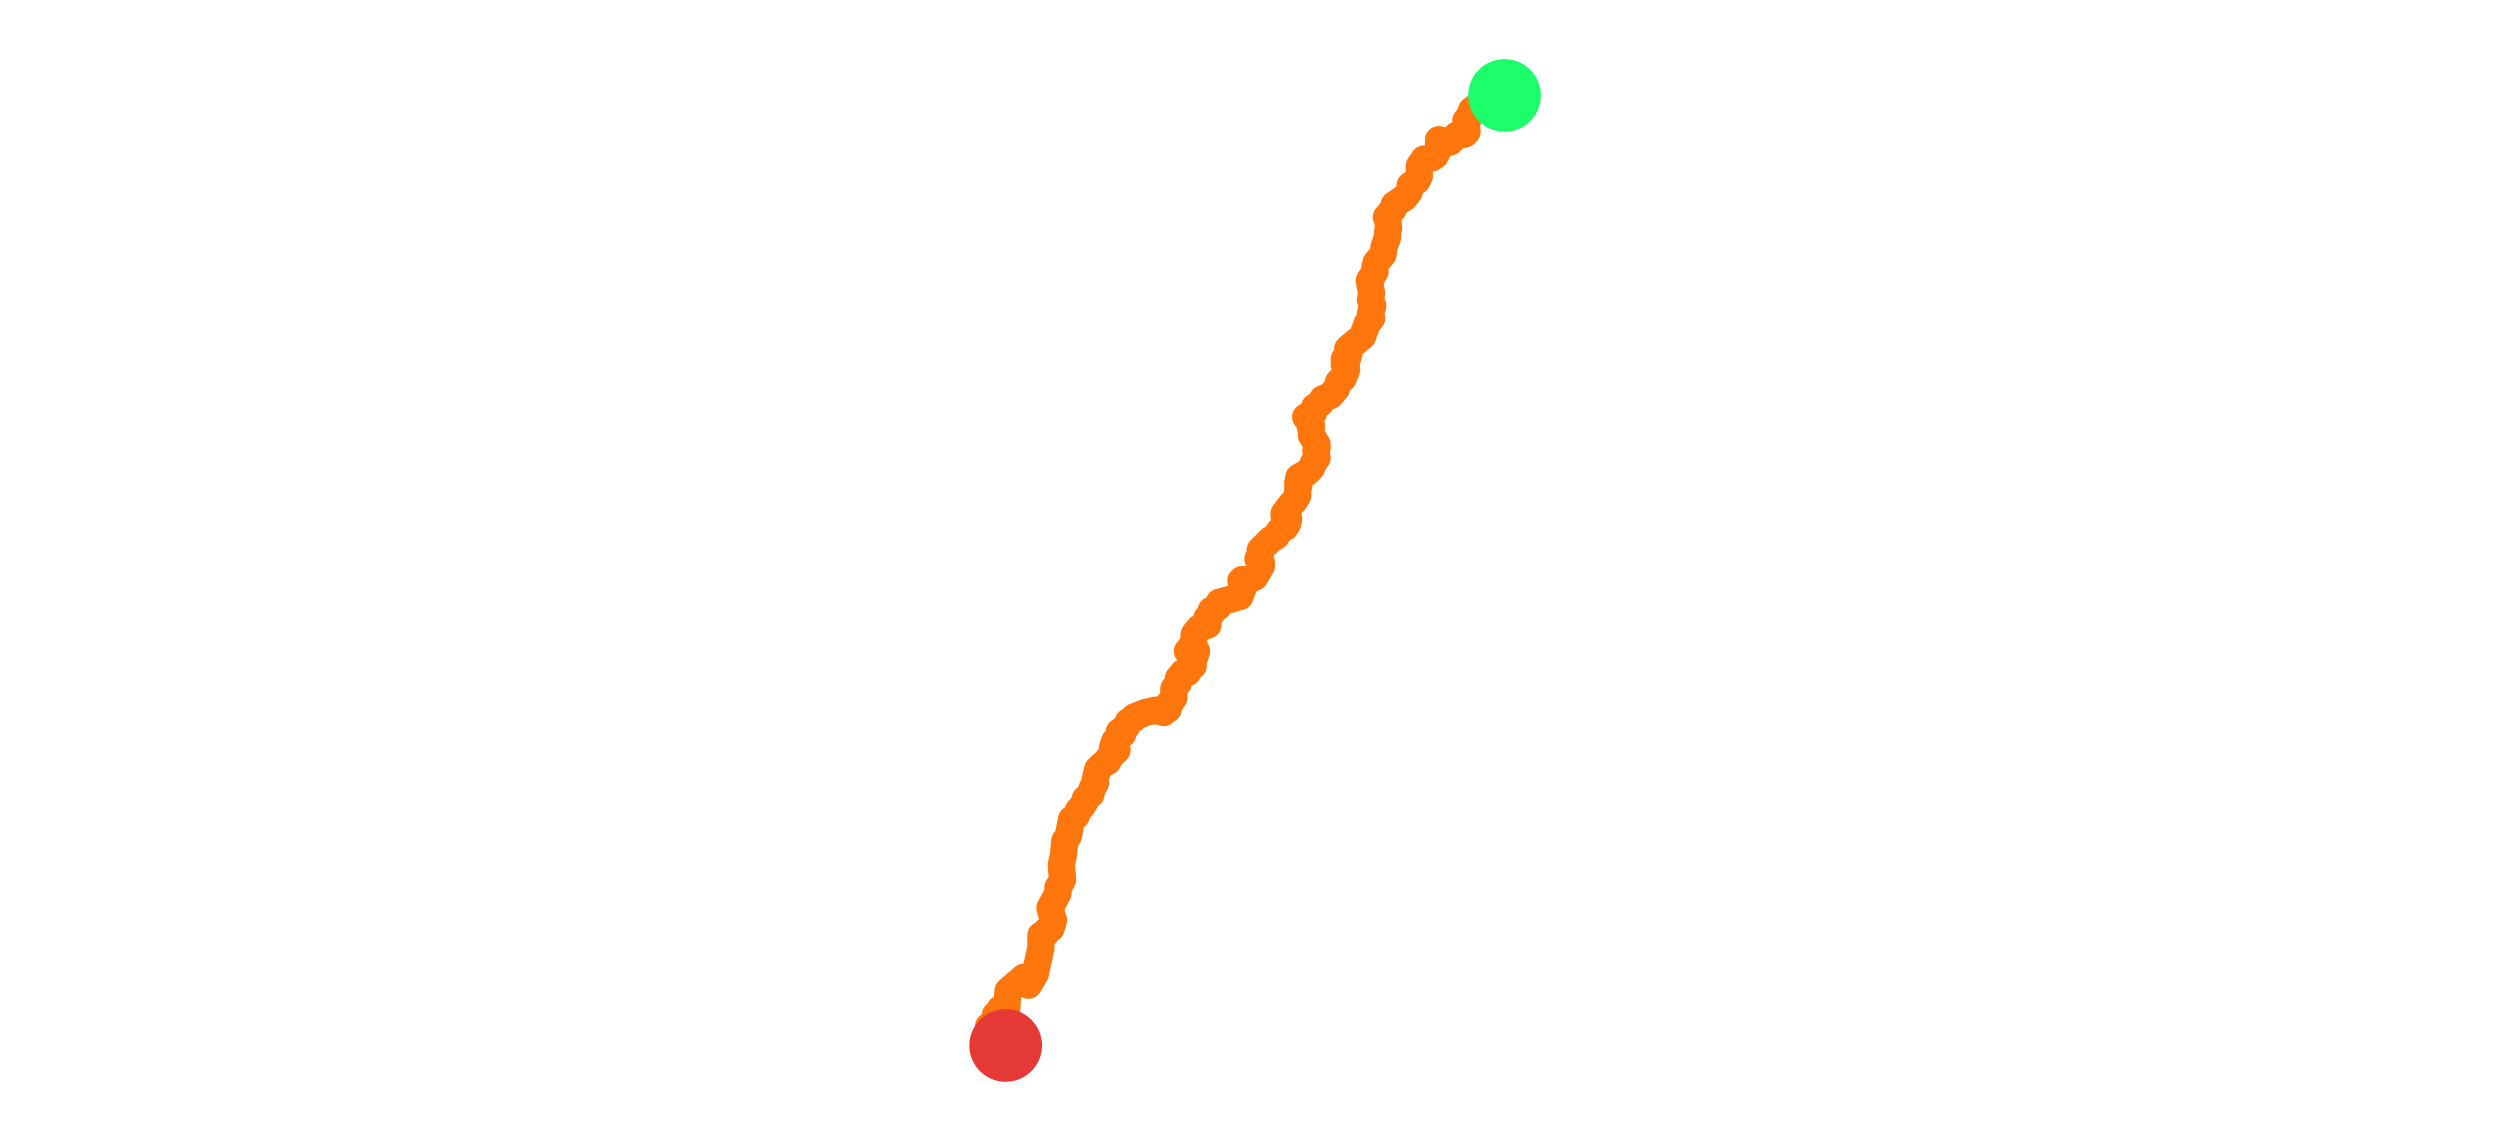
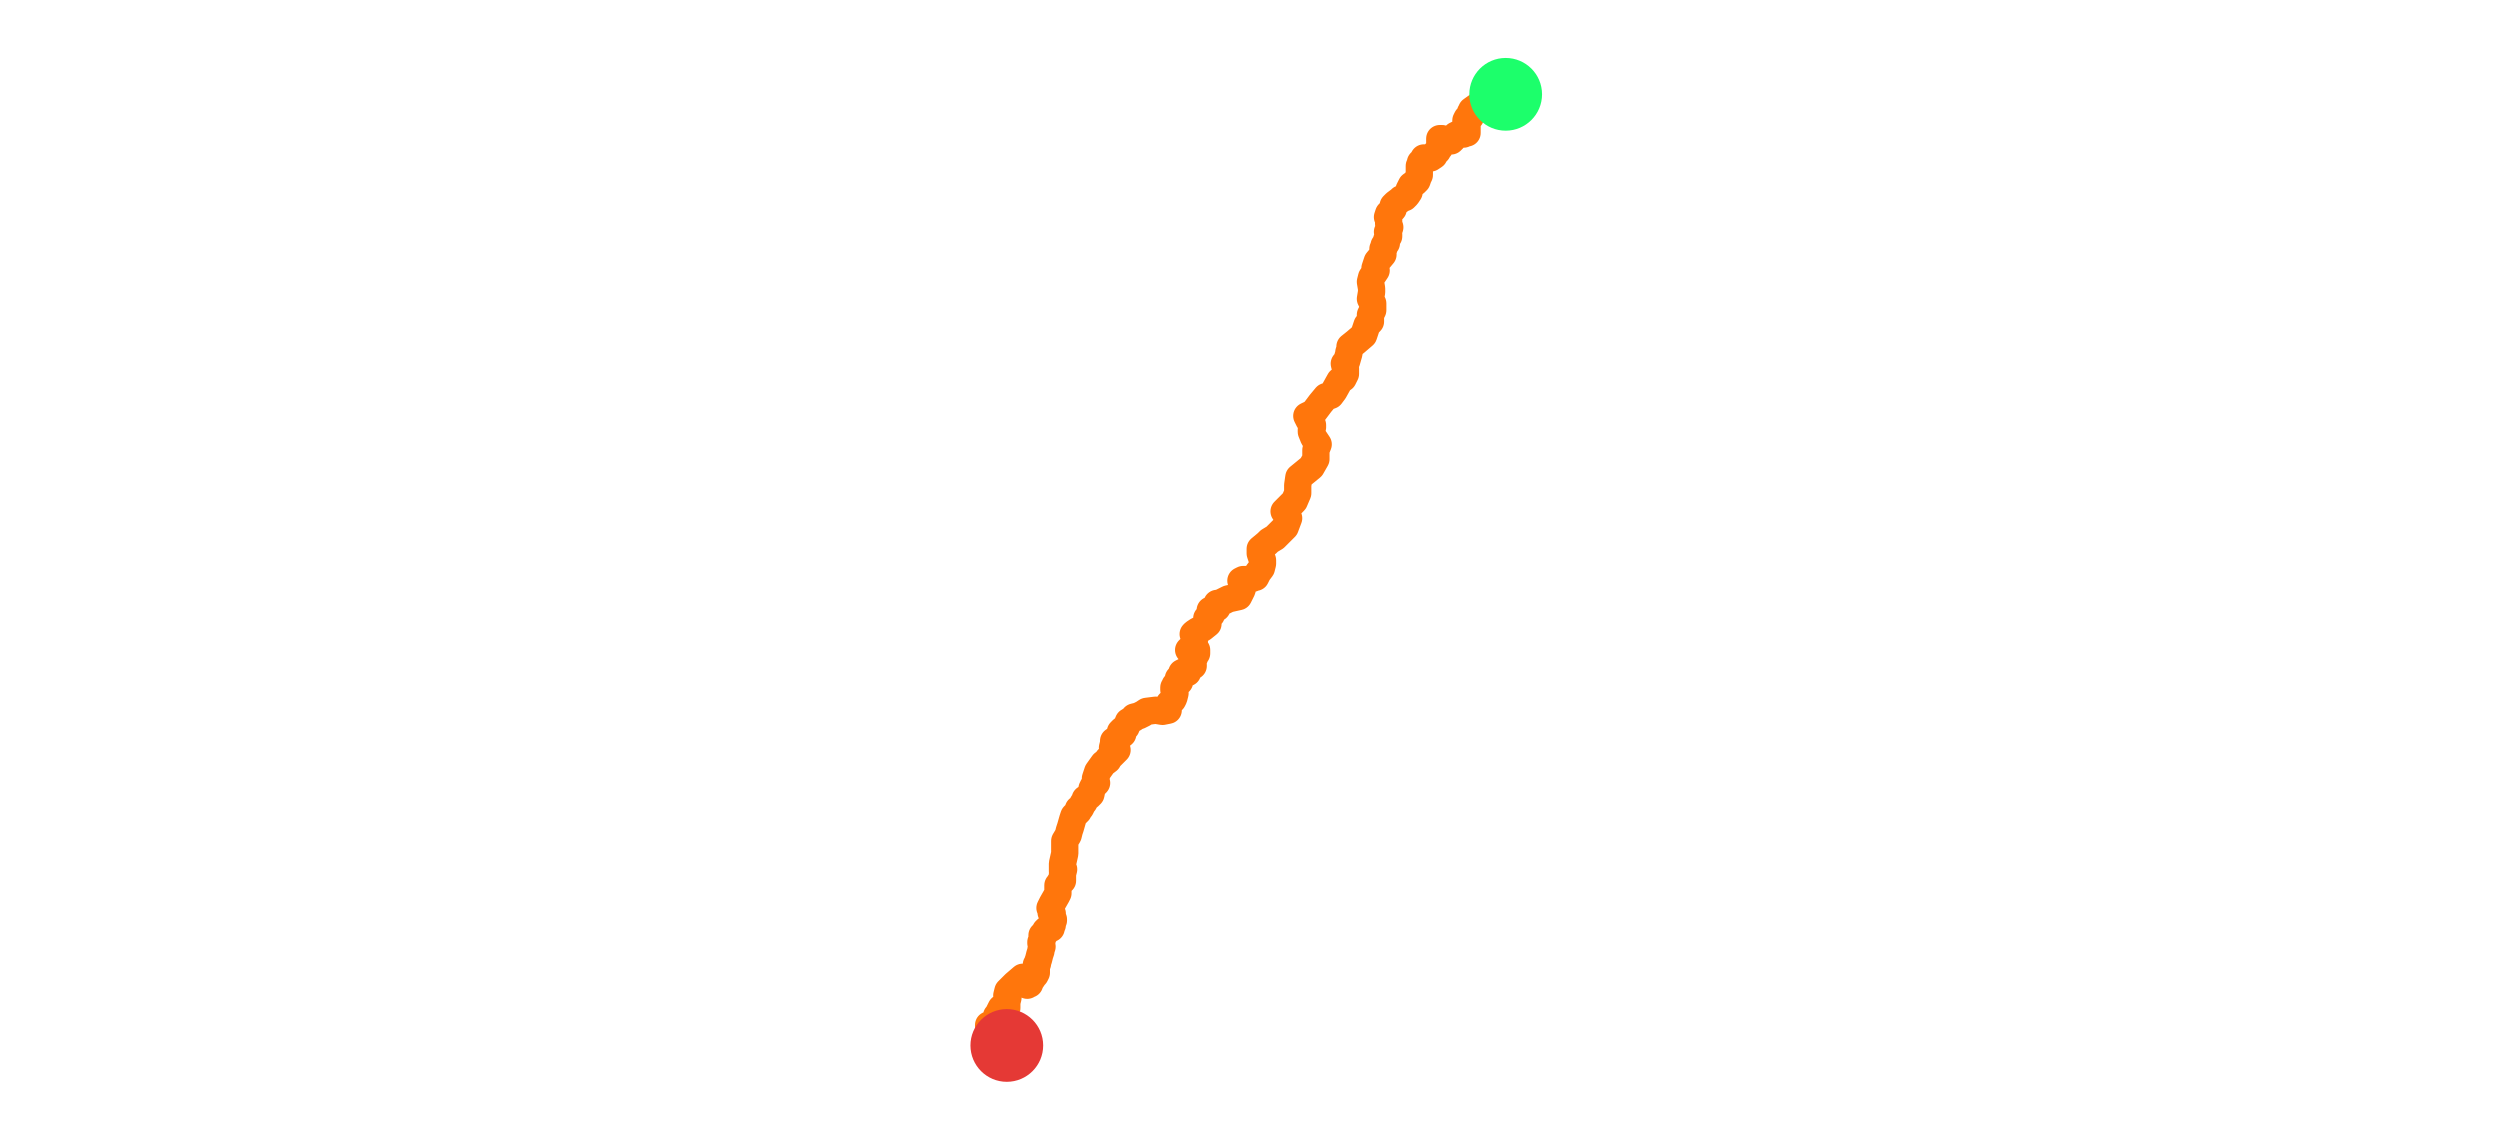
<svg xmlns="http://www.w3.org/2000/svg" width="220" height="100" viewBox="0 0 220 100">
-   <path d="M 132.4 8.4 L 133.0 8.2 L 132.7 8.0 L 132.3 8.1 L 132.2 8.2 L 132.1 8.8 L 131.9 9.0 L 130.3 9.1 L 129.5 9.7 L 129.3 10.3 L 129.0 10.6 L 129.1 11.6 L 128.9 11.8 L 128.2 11.9 L 127.6 12.5 L 126.6 12.3 L 126.6 13.1 L 126.3 13.7 L 126.0 13.9 L 125.3 14.0 L 125.3 14.1 L 125.1 14.3 L 124.9 14.6 L 124.9 15.5 L 124.7 15.9 L 124.1 16.3 L 124.0 16.9 L 123.6 17.4 L 122.7 18.0 L 122.6 18.4 L 122.1 19.0 L 122.0 19.1 L 122.1 19.3 L 122.2 20.0 L 122.1 20.5 L 122.1 20.9 L 121.8 21.7 L 121.7 22.4 L 121.1 23.1 L 121.0 23.5 L 121.0 23.9 L 120.5 24.7 L 120.7 25.8 L 120.6 26.4 L 120.8 26.9 L 120.6 27.6 L 120.7 28.0 L 120.3 28.5 L 119.9 29.6 L 118.7 30.6 L 118.8 30.7 L 118.6 30.7 L 118.7 31.1 L 118.5 31.8 L 118.4 31.6 L 118.3 31.6 L 118.3 32.1 L 118.5 32.5 L 118.4 32.8 L 118.2 33.3 L 118.1 33.3 L 117.8 33.6 L 117.6 34.2 L 117.6 34.2 L 117.1 34.8 L 116.4 35.1 L 116.2 35.5 L 115.7 35.8 L 115.6 36.3 L 114.9 36.7 L 115.2 37.0 L 115.4 37.4 L 115.3 37.5 L 115.4 37.8 L 115.4 38.3 L 115.9 39.1 L 115.9 39.4 L 115.8 39.7 L 115.9 40.3 L 115.6 40.7 L 115.4 41.2 L 115.0 41.6 L 114.3 42.0 L 114.2 42.5 L 114.3 42.7 L 114.2 43.0 L 114.2 43.6 L 113.9 44.1 L 113.6 44.4 L 113.0 45.2 L 113.0 45.4 L 113.4 45.7 L 113.3 46.1 L 113.1 46.4 L 112.6 46.7 L 112.3 47.2 L 111.8 47.5 L 110.9 48.4 L 110.9 48.8 L 110.7 49.2 L 111.0 49.5 L 111.0 49.8 L 110.4 50.8 L 109.7 51.1 L 109.3 51.0 L 109.2 51.1 L 109.4 51.5 L 109.4 51.7 L 109.1 52.5 L 107.3 53.0 L 107.2 53.4 L 106.6 53.7 L 106.6 54.0 L 106.2 54.4 L 106.3 54.6 L 106.3 55.0 L 105.5 55.3 L 105.1 55.8 L 105.0 56.7 L 104.5 57.3 L 105.2 57.2 L 105.3 57.3 L 105.1 57.9 L 104.9 58.3 L 105.0 58.6 L 104.7 58.7 L 104.5 59.2 L 104.1 59.2 L 103.7 59.7 L 103.7 60.1 L 103.3 60.6 L 103.3 61.4 L 103.1 61.7 L 102.8 62.0 L 102.8 62.4 L 102.4 62.7 L 101.7 62.5 L 100.8 62.7 L 99.8 63.1 L 99.7 63.3 L 99.3 63.5 L 99.1 64.0 L 98.5 64.4 L 98.8 64.6 L 98.7 64.7 L 98.1 65.2 L 97.9 65.8 L 98.3 66.0 L 98.1 66.2 L 97.5 66.8 L 97.5 67.0 L 97.0 67.3 L 96.6 67.7 L 96.4 68.5 L 96.4 68.9 L 96.1 69.4 L 96.0 69.9 L 95.5 70.3 L 95.5 70.5 L 95.2 71.0 L 94.9 71.3 L 94.7 71.8 L 94.3 72.1 L 94.0 73.6 L 93.7 74.0 L 93.6 75.1 L 93.4 76.1 L 93.5 77.4 L 93.3 77.8 L 93.1 78.1 L 93.1 78.6 L 92.4 79.9 L 92.7 81.0 L 92.5 81.7 L 92.1 81.9 L 92.0 82.2 L 91.6 82.3 L 91.6 83.4 L 91.1 85.7 L 90.5 86.7 L 90.2 86.3 L 90.1 86.0 L 88.7 87.2 L 88.6 88.7 L 88.6 88.8 L 88.0 88.8 L 87.8 89.3 L 87.6 89.3 L 87.6 89.7 L 87.4 90.1 L 87.0 90.3 L 87.3 90.5 L 87.0 90.5 L 87.2 90.5 L 87.1 90.6 L 87.2 90.6 L 87.0 90.8 L 87.2 90.9 L 87.0 91.0 L 87.1 91.0 L 87.5 90.6 L 87.6 90.5 L 87.8 90.4 L 87.9 90.3 L 87.8 90.5 L 87.9 90.5 L 88.2 90.3 L 88.1 90.5 L 88.3 90.5 L 88.0 90.8 L 88.6 90.4 L 88.4 90.7 L 88.5 90.7 L 88.4 90.8 L 88.7 90.7 L 88.7 90.8 L 88.1 91.6 L 88.3 91.7 L 88.5 92.0" fill="none" stroke="#ff6f00" stroke-width="2.4" stroke-linecap="round" stroke-linejoin="round" opacity="0.95" />
-   <circle cx="132.4" cy="8.4" r="3.2" fill="#1cff6b" />
-   <circle cx="88.5" cy="92.0" r="3.2" fill="#e53935" />
+   <path d="M 132.5 8.3 L 132.5 8.3 L 132.6 8.2 L 132.7 8.2 L 132.7 8.2 L 132.8 8.2 L 132.8 8.2 L 132.9 8.2 L 132.9 8.2 L 133.0 8.2 L 133.0 8.2 L 133.0 8.1 L 133.0 8.1 L 132.9 8.1 L 132.9 8.0 L 132.9 8.0 L 132.8 8.0 L 132.7 8.0 L 132.6 8.0 L 132.6 8.0 L 132.4 8.0 L 132.4 8.1 L 132.3 8.1 L 132.3 8.1 L 132.3 8.1 L 132.3 8.2 L 132.3 8.2 L 132.2 8.5 L 132.2 8.7 L 132.2 8.8 L 132.1 8.8 L 132.1 8.9 L 132.0 8.9 L 132.0 9.0 L 131.9 9.0 L 131.9 9.0 L 131.5 9.0 L 131.2 9.0 L 130.8 9.1 L 130.7 9.1 L 130.6 9.1 L 130.5 9.1 L 130.4 9.1 L 130.3 9.1 L 130.3 9.2 L 130.2 9.2 L 130.2 9.2 L 129.5 9.7 L 129.5 9.7 L 129.5 9.8 L 129.4 9.9 L 129.4 10.2 L 129.4 10.3 L 129.4 10.3 L 129.3 10.4 L 129.3 10.4 L 129.2 10.4 L 129.2 10.3 L 129.1 10.4 L 129.0 10.6 L 129.0 10.8 L 129.0 11.0 L 129.1 11.1 L 129.1 11.3 L 129.1 11.5 L 129.1 11.7 L 129.0 11.7 L 128.8 11.8 L 128.6 11.8 L 128.3 11.8 L 128.1 11.9 L 127.9 12.2 L 127.7 12.4 L 127.5 12.4 L 127.2 12.4 L 127.0 12.3 L 126.9 12.2 L 126.7 12.2 L 126.7 12.3 L 126.7 12.4 L 126.7 12.7 L 126.7 13.0 L 126.6 13.1 L 126.5 13.3 L 126.4 13.4 L 126.3 13.5 L 126.2 13.7 L 125.9 13.9 L 125.8 13.9 L 125.6 13.9 L 125.5 13.9 L 125.3 13.9 L 125.3 14.1 L 125.2 14.1 L 125.1 14.2 L 125.1 14.2 L 125.0 14.3 L 125.0 14.3 L 125.0 14.4 L 124.9 14.6 L 124.9 14.8 L 124.9 14.8 L 124.9 15.0 L 124.9 15.2 L 124.9 15.4 L 124.8 15.6 L 124.7 15.9 L 124.5 16.1 L 124.2 16.3 L 124.1 16.5 L 124.0 16.7 L 124.0 16.9 L 123.8 17.2 L 123.7 17.3 L 123.6 17.4 L 123.3 17.5 L 123.2 17.6 L 122.8 17.9 L 122.6 18.1 L 122.6 18.2 L 122.6 18.3 L 122.6 18.4 L 122.4 18.6 L 122.2 18.8 L 122.1 19.1 L 122.2 19.2 L 122.2 19.4 L 122.2 19.7 L 122.3 20.0 L 122.2 20.3 L 122.1 20.4 L 122.2 20.6 L 122.2 20.8 L 122.1 20.9 L 122.0 21.2 L 122.0 21.4 L 121.9 21.5 L 121.8 21.6 L 121.8 21.8 L 121.7 21.9 L 121.7 22.2 L 121.7 22.4 L 121.2 23.0 L 121.0 23.6 L 121.1 23.8 L 120.7 24.4 L 120.6 24.8 L 120.7 25.4 L 120.7 25.7 L 120.6 26.3 L 120.8 26.7 L 120.8 27.3 L 120.6 27.7 L 120.6 28.3 L 120.3 28.6 L 120.0 29.5 L 119.3 30.1 L 118.8 30.5 L 118.8 30.7 L 118.7 31.0 L 118.7 31.1 L 118.5 31.8 L 118.4 31.9 L 118.3 32.0 L 118.4 32.4 L 118.4 32.9 L 118.2 33.3 L 117.9 33.5 L 117.4 34.4 L 117.1 34.8 L 116.8 34.9 L 116.7 34.9 L 116.2 35.5 L 115.6 36.3 L 115.0 36.6 L 115.2 37.0 L 115.5 37.4 L 115.5 37.6 L 115.4 37.8 L 115.4 38.0 L 115.6 38.5 L 116.0 39.1 L 115.8 39.6 L 115.8 40.4 L 115.4 41.1 L 114.3 42.0 L 114.2 42.7 L 114.2 43.4 L 113.9 44.1 L 113.5 44.5 L 113.0 45.0 L 113.4 45.6 L 113.1 46.4 L 112.5 47.0 L 112.2 47.3 L 111.7 47.6 L 111.5 47.8 L 110.9 48.3 L 110.9 48.5 L 110.9 48.6 L 110.9 48.7 L 111.1 49.3 L 111.1 49.6 L 111.0 50.0 L 110.7 50.4 L 110.5 50.8 L 110.3 50.8 L 110.2 50.9 L 110.1 50.9 L 109.9 51.0 L 109.6 51.0 L 109.4 51.0 L 109.2 51.1 L 109.3 51.3 L 109.4 51.5 L 109.3 51.9 L 109.2 52.1 L 109.0 52.5 L 108.1 52.7 L 107.5 53.0 L 107.2 53.1 L 107.1 53.1 L 107.1 53.3 L 107.1 53.5 L 107.0 53.5 L 106.9 53.5 L 106.6 53.7 L 106.5 53.7 L 106.6 53.8 L 106.6 54.0 L 106.6 54.1 L 106.4 54.3 L 106.2 54.4 L 106.3 54.7 L 106.3 54.9 L 105.8 55.3 L 105.4 55.5 L 105.1 55.7 L 105.0 55.8 L 105.1 56.1 L 105.1 56.6 L 105.0 56.8 L 104.8 57.0 L 104.6 57.2 L 104.7 57.2 L 105.1 57.2 L 105.3 57.2 L 105.3 57.3 L 105.3 57.5 L 105.1 57.8 L 105.1 57.9 L 105.0 58.0 L 104.9 58.1 L 104.9 58.3 L 105.0 58.5 L 105.0 58.6 L 104.8 58.6 L 104.8 58.6 L 104.6 58.8 L 104.5 58.9 L 104.5 59.1 L 104.5 59.1 L 104.5 59.2 L 104.4 59.2 L 104.3 59.1 L 104.2 59.1 L 104.0 59.2 L 104.0 59.4 L 103.9 59.5 L 103.7 59.7 L 103.7 59.8 L 103.8 60.0 L 103.7 60.1 L 103.5 60.3 L 103.4 60.3 L 103.4 60.3 L 103.4 60.4 L 103.3 60.5 L 103.3 60.6 L 103.3 60.7 L 103.4 61.0 L 103.3 61.4 L 103.2 61.6 L 103.1 61.7 L 102.9 61.9 L 102.9 61.9 L 102.8 62.1 L 102.8 62.5 L 102.8 62.5 L 102.3 62.6 L 101.7 62.5 L 100.9 62.6 L 100.6 62.8 L 100.2 63.0 L 99.8 63.1 L 99.8 63.2 L 99.3 63.5 L 99.1 64.0 L 98.8 64.2 L 98.6 64.4 L 98.8 64.5 L 98.8 64.6 L 98.3 65.0 L 98.0 65.2 L 98.0 65.4 L 97.9 65.8 L 98.3 66.0 L 97.8 66.5 L 97.5 66.8 L 97.5 66.9 L 97.1 67.2 L 96.6 67.9 L 96.5 68.2 L 96.4 68.5 L 96.5 68.9 L 96.4 69.0 L 96.2 69.2 L 96.1 69.4 L 96.0 69.9 L 95.8 70.1 L 95.5 70.3 L 95.5 70.4 L 95.4 70.6 L 95.3 70.7 L 95.1 71.1 L 94.9 71.2 L 94.9 71.4 L 94.7 71.6 L 94.5 71.8 L 94.4 72.1 L 94.2 72.8 L 94.1 73.1 L 94.0 73.5 L 93.7 74.0 L 93.7 74.7 L 93.7 75.1 L 93.5 76.0 L 93.5 76.7 L 93.6 76.5 L 93.5 76.9 L 93.5 77.2 L 93.5 77.3 L 93.5 77.4 L 93.5 77.5 L 93.4 77.5 L 93.3 77.6 L 93.2 77.8 L 93.1 77.9 L 93.1 78.6 L 93.0 78.8 L 92.6 79.5 L 92.5 79.7 L 92.4 79.9 L 92.5 80.0 L 92.5 80.3 L 92.6 80.4 L 92.6 80.6 L 92.6 80.7 L 92.7 80.9 L 92.7 81.0 L 92.6 81.1 L 92.6 81.3 L 92.6 81.4 L 92.5 81.4 L 92.5 81.5 L 92.5 81.7 L 92.4 81.7 L 92.1 81.8 L 92.0 81.9 L 92.0 81.9 L 92.0 82.1 L 92.0 82.1 L 91.7 82.3 L 91.7 82.6 L 91.7 82.8 L 91.6 82.9 L 91.6 83.0 L 91.7 83.3 L 91.6 83.6 L 91.6 83.7 L 91.5 84.0 L 91.4 84.4 L 91.3 84.7 L 91.3 84.8 L 91.2 84.9 L 91.2 85.0 L 91.2 85.3 L 91.2 85.4 L 91.2 85.5 L 91.2 85.6 L 91.2 85.6 L 91.1 85.8 L 91.0 85.9 L 90.8 86.2 L 90.6 86.5 L 90.6 86.5 L 90.6 86.6 L 90.5 86.6 L 90.5 86.6 L 90.4 86.7 L 90.4 86.6 L 90.2 86.5 L 90.2 86.3 L 90.2 86.1 L 90.1 86.1 L 90.1 86.0 L 90.1 86.0 L 90.0 86.0 L 90.0 86.0 L 89.3 86.6 L 88.9 87.0 L 88.7 87.2 L 88.6 87.6 L 88.7 87.8 L 88.6 88.2 L 88.6 88.4 L 88.6 88.6 L 88.6 88.7 L 88.5 88.7 L 88.3 88.7 L 88.1 88.7 L 88.0 88.9 L 87.9 89.1 L 87.8 89.3 L 87.7 89.4 L 87.7 89.4 L 87.7 89.4 L 87.7 89.4 L 87.7 89.7 L 87.6 89.8 L 87.5 90.0 L 87.4 90.1 L 87.4 90.1 L 87.0 90.2 L 87.0 90.2 L 87.0 90.3 L 87.2 90.3 L 87.1 90.3 L 87.3 90.4 L 87.1 90.5 L 87.2 90.5 L 87.1 90.5 L 87.1 90.6 L 87.3 90.6 L 87.2 90.6 L 87.1 90.7 L 87.1 90.7 L 87.1 90.8 L 87.1 90.8 L 87.1 90.8 L 87.2 90.8 L 87.2 90.8 L 87.1 90.8 L 87.1 90.9 L 87.2 90.9 L 87.2 90.9 L 87.1 90.9 L 87.1 91.0 L 87.2 90.9 L 87.2 90.9 L 87.3 90.9 L 87.4 90.7 L 87.4 90.7 L 87.5 90.6 L 87.5 90.6 L 87.6 90.4 L 87.6 90.4 L 87.8 90.4 L 87.9 90.3 L 88.0 90.3 L 87.9 90.4 L 87.8 90.5 L 87.9 90.5 L 88.0 90.5 L 88.0 90.4 L 88.2 90.3 L 88.2 90.4 L 88.2 90.4 L 88.1 90.5 L 88.2 90.5 L 88.3 90.5 L 88.3 90.5 L 88.2 90.6 L 88.1 90.7 L 88.1 90.7 L 88.1 90.8 L 88.1 90.7 L 88.3 90.7 L 88.4 90.6 L 88.5 90.5 L 88.6 90.4 L 88.7 90.4 L 88.6 90.5 L 88.6 90.5 L 88.4 90.7 L 88.5 90.7 L 88.4 90.7 L 88.4 90.7 L 88.5 90.7 L 88.5 90.7 L 88.4 90.8 L 88.5 90.8 L 88.6 90.7 L 88.7 90.6 L 88.7 90.6 L 88.7 90.6 L 88.6 90.7 L 88.7 90.7 L 88.7 90.7 L 88.7 90.8 L 88.7 90.8 L 88.7 90.8 L 88.6 90.9 L 88.7 90.9 L 88.6 90.9 L 88.4 91.2 L 88.4 91.3 L 88.3 91.4 L 88.2 91.5 L 88.1 91.6 L 88.2 91.6 L 88.2 91.6 L 88.3 91.7 L 88.3 91.9 L 88.5 91.9 L 88.6 92.0" fill="none" stroke="#ff6f00" stroke-width="2.4" stroke-linecap="round" stroke-linejoin="round" opacity="0.95" />
+   <circle cx="132.5" cy="8.3" r="3.2" fill="#1cff6b" />
+   <circle cx="88.6" cy="92.0" r="3.2" fill="#e53935" />
</svg>
